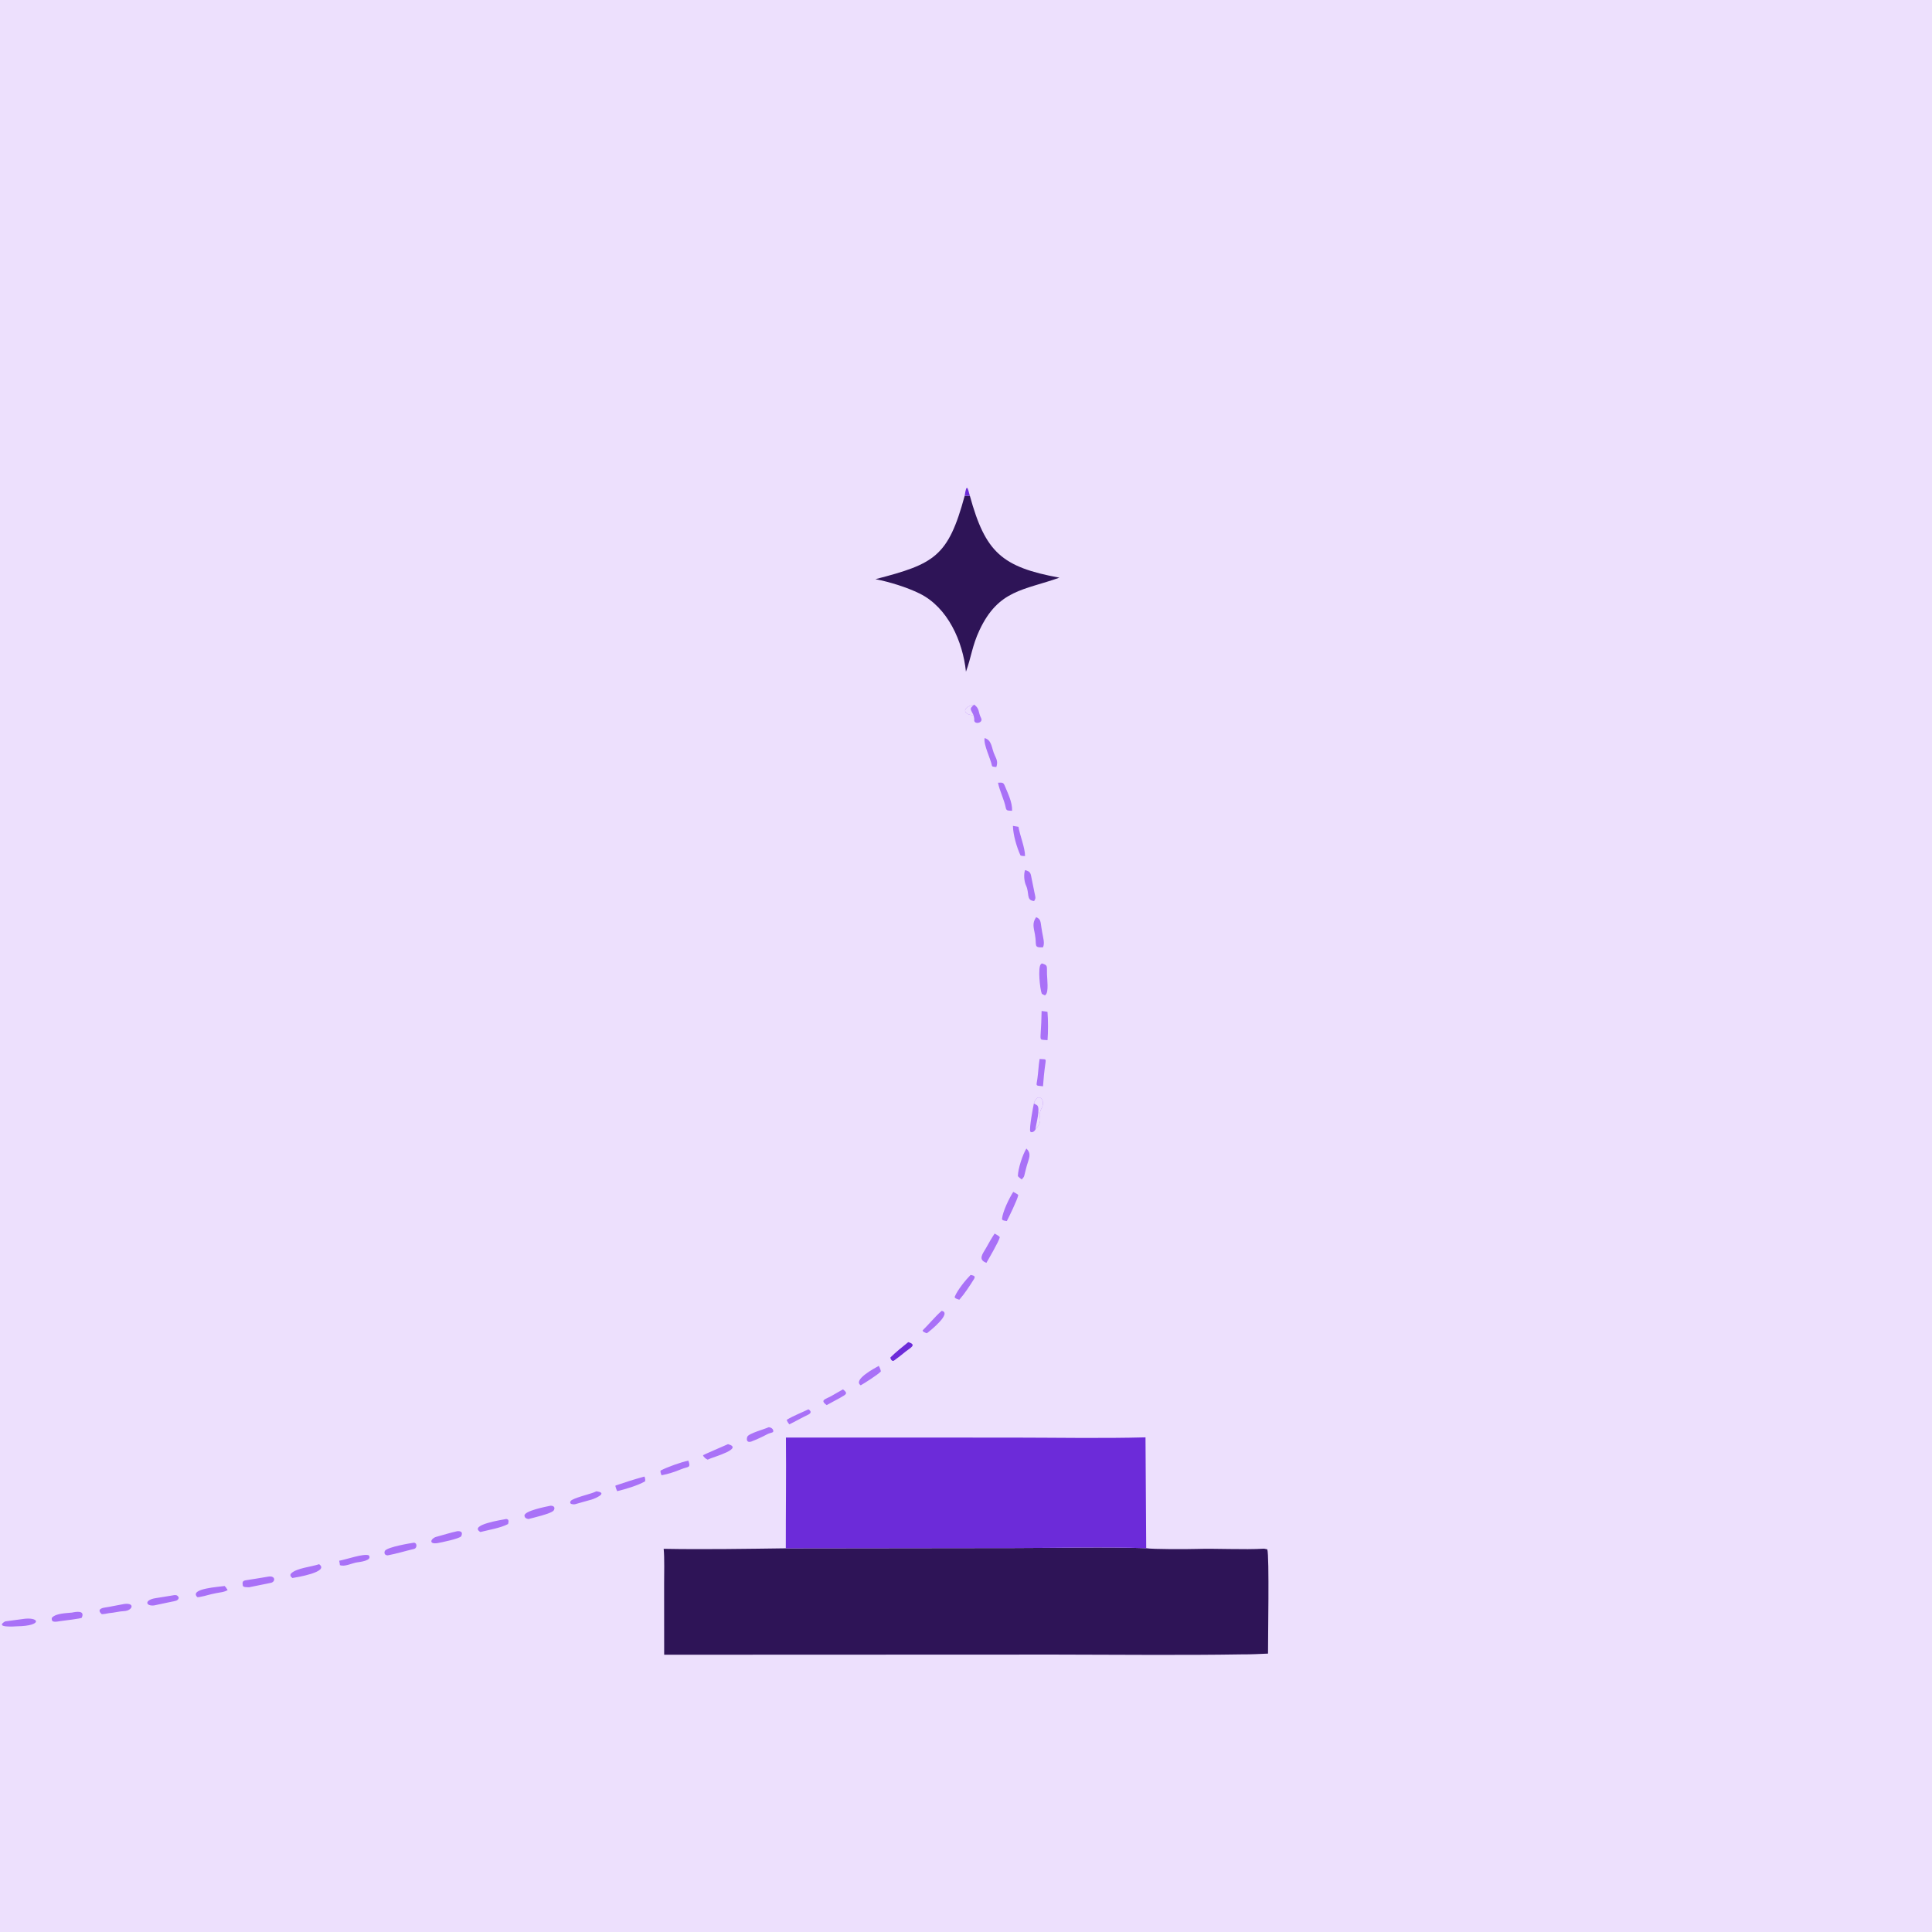
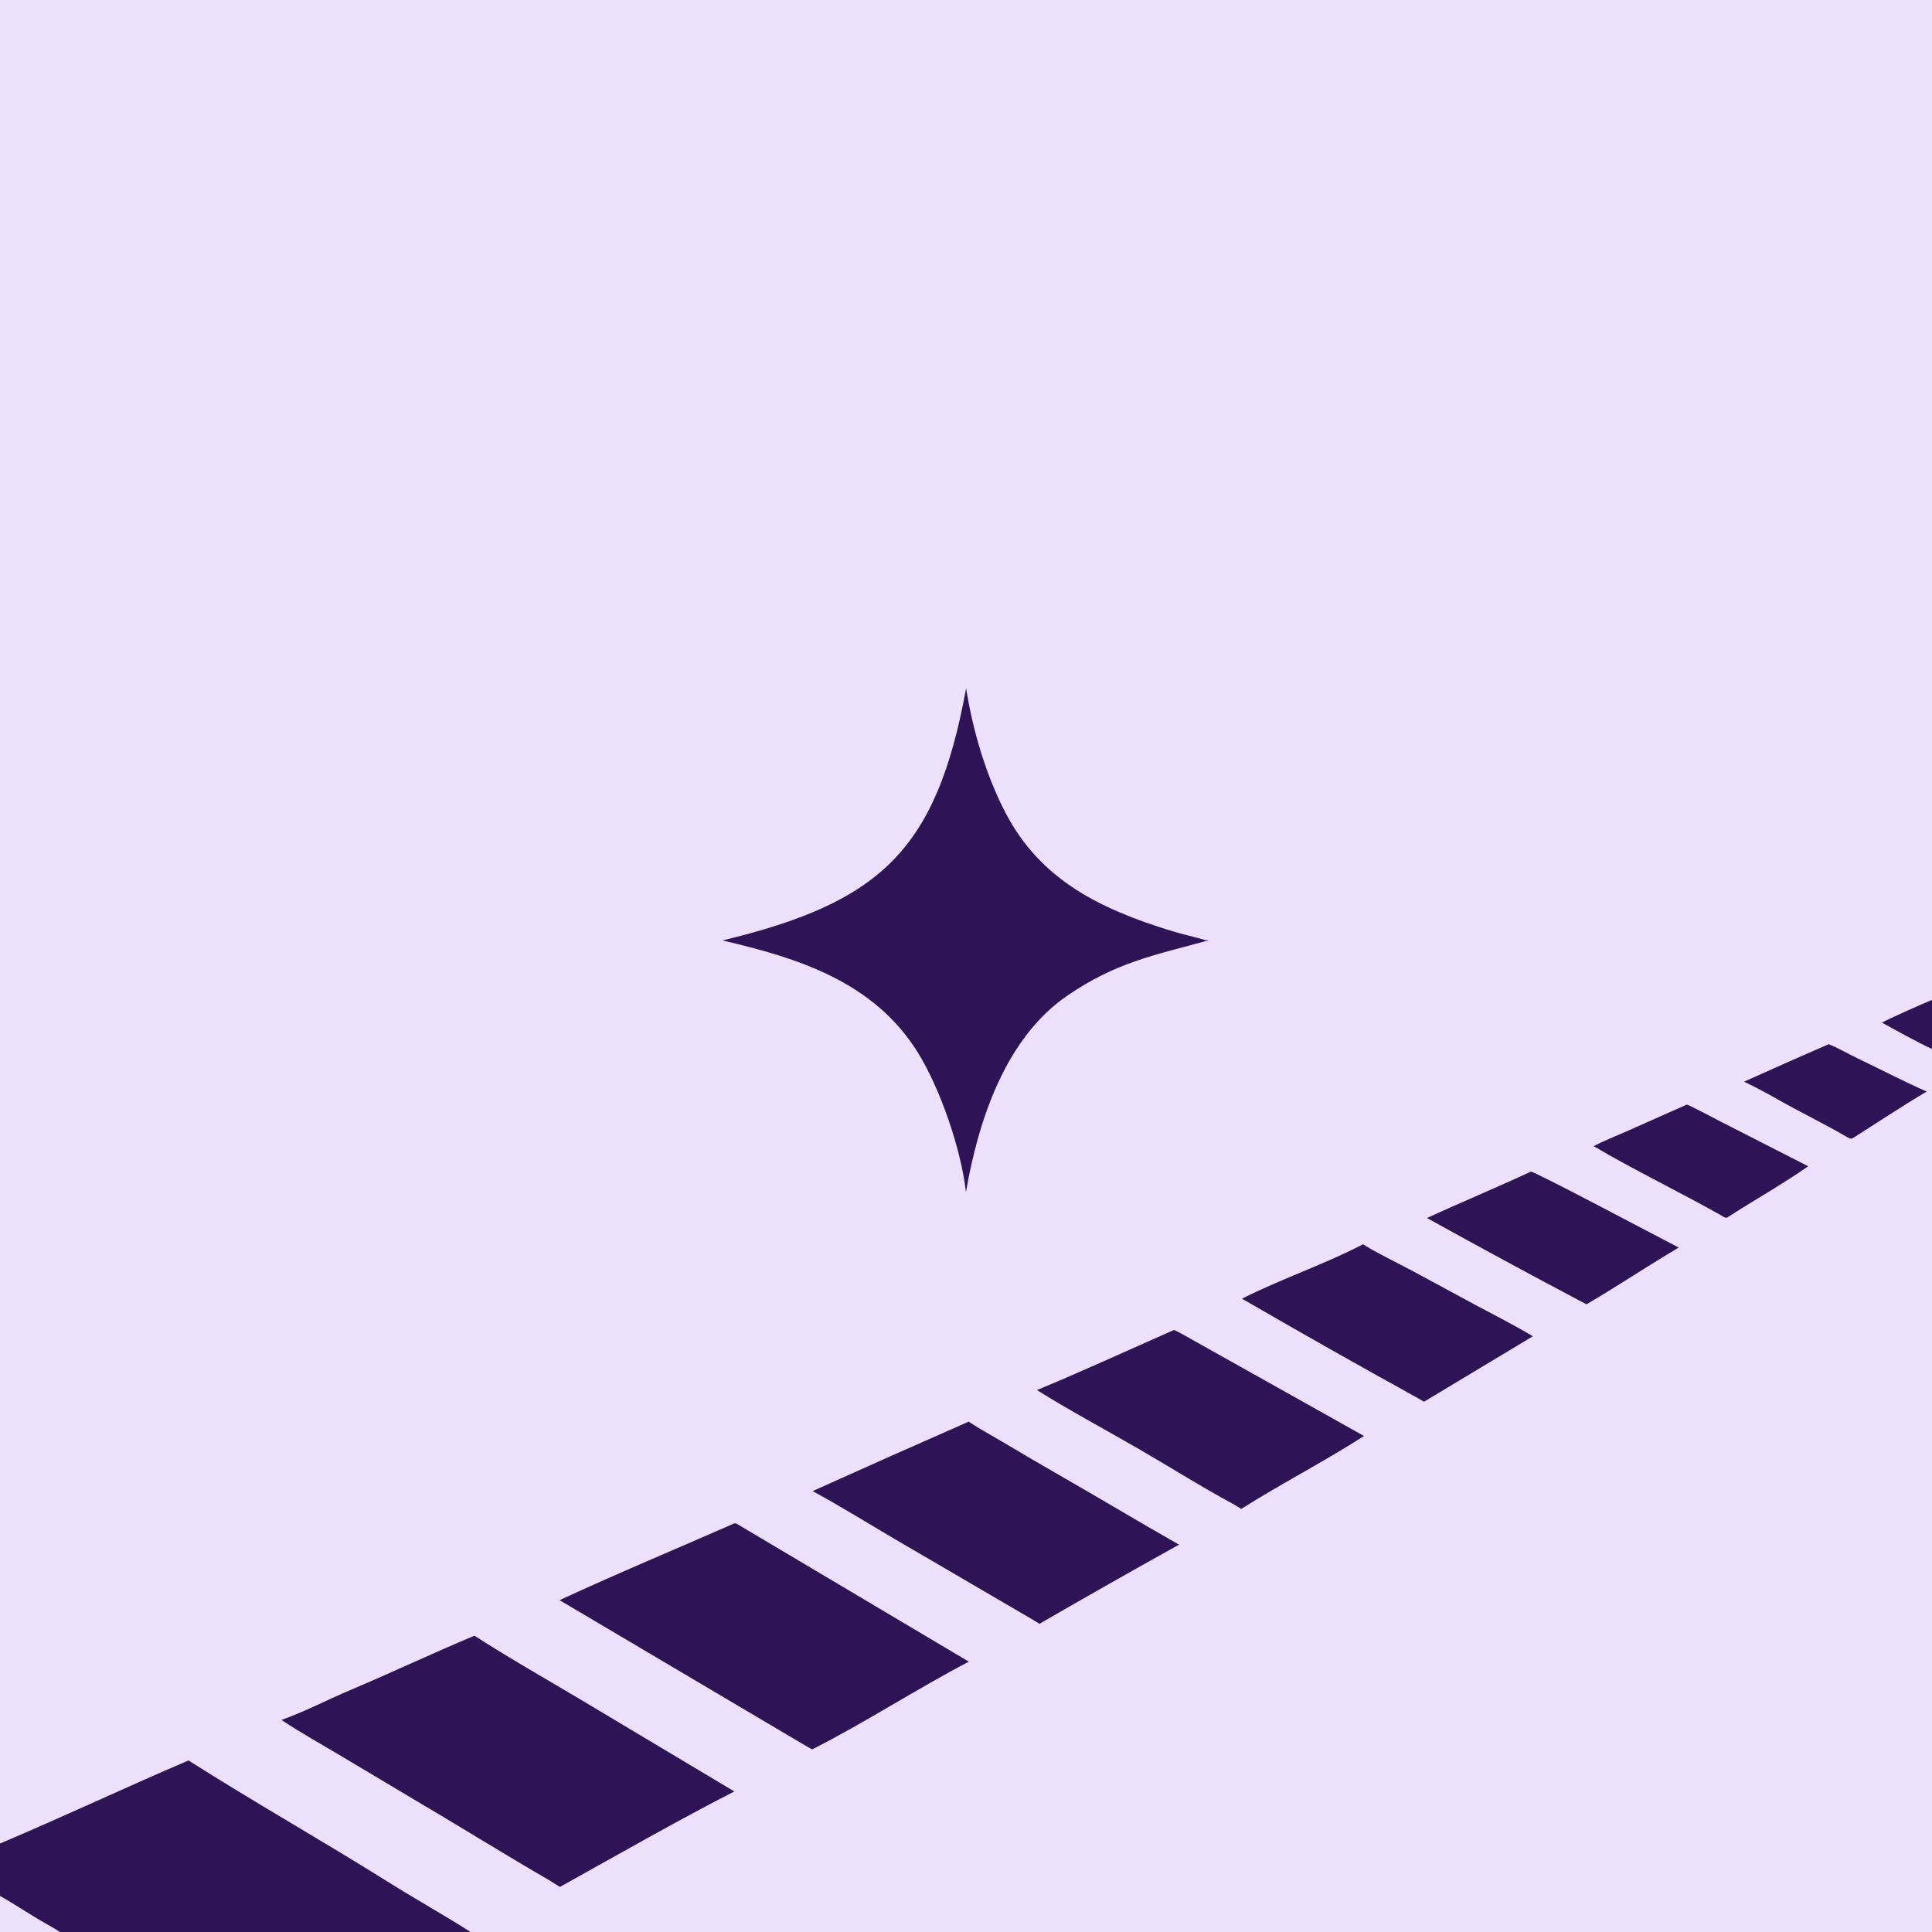
<svg xmlns="http://www.w3.org/2000/svg" version="1.1" style="display: block;" viewBox="0 0 2048 2048" width="1024" height="1024" preserveAspectRatio="none">
-   <path transform="translate(0,0)" fill="#EDE0FD" d="M 0 0 L 2048 0 L 2048 1765.55 L 2048 2048 L 0 2048 L 0 1772.37 L 0 0 z" />
-   <path transform="translate(0,0)" fill="#EDE0FD" d="M 1215.03 1641.18 C 1222.61 1640.39 1230.94 1640.68 1238.63 1640.74 C 1274.13 1641.04 1309.7 1640.51 1345.19 1640.95 C 1344.76 1667.28 1343.8 1701.68 1345.21 1727.58 C 1412.1 1728.28 1478.97 1730.26 1545.79 1733.52 C 1580.96 1735.43 1615.52 1738.15 1650.61 1740.45 C 1701.56 1743.79 1753.74 1744.8 1804.61 1748.5 C 1861.19 1753.13 1917.79 1757.39 1974.41 1761.29 C 1986.09 1762.17 2039.29 1766.78 2048 1765.55 L 2048 2048 L 0 2048 L 0 1772.37 C 26.964 1771.1 54.004 1767.26 80.865 1764.22 C 109.211 1760.97 137.622 1758.31 166.078 1756.24 C 248.568 1749.52 331.146 1743.91 413.788 1739.42 C 424.84 1738.74 435.808 1737.48 446.822 1736.72 C 531.83 1730.91 617.888 1728.21 703.123 1727.9 C 702.961 1707.16 703.947 1663.45 702.04 1644.74 L 701.912 1643.6 L 703.515 1641.81 C 745.062 1642.6 791.314 1641.84 832.987 1641.29 L 1074.99 1641 C 1119.05 1641 1171.7 1639.62 1215.03 1641.18 z" />
-   <path transform="translate(0,0)" fill="#2E1457" d="M 832.987 1641.29 L 1074.99 1641 C 1119.05 1641 1171.7 1639.62 1215.03 1641.18 C 1222.11 1642.37 1258.42 1642.25 1267.71 1641.96 C 1289.93 1641.26 1318.39 1642.95 1339.98 1641.66 L 1343.38 1642.37 C 1345.69 1649.24 1344.03 1738.03 1344.15 1752.89 C 1335.56 1753.22 1326 1753.8 1317.48 1753.69 C 1251.73 1754.78 1183.78 1753.97 1117.89 1753.92 L 704.049 1754.08 L 703.994 1679.32 C 703.984 1669.63 704.504 1650.93 703.515 1641.81 C 745.062 1642.6 791.314 1641.84 832.987 1641.29 z" />
-   <path transform="translate(0,0)" fill="#6C2BD9" d="M 833.116 1523.87 L 1072.95 1523.91 C 1118.89 1523.95 1168.63 1524.87 1214.28 1523.66 L 1215.03 1641.18 C 1171.7 1639.62 1119.05 1641 1074.99 1641 L 832.987 1641.29 C 832.936 1602.35 833.487 1562.72 833.116 1523.87 z" />
-   <path transform="translate(0,0)" fill="#2E1457" d="M 1028.09 525.553 C 1044.48 585.282 1061.86 601.142 1123.05 612.36 C 1085.06 625.847 1058.5 625.084 1038.35 667.874 C 1030.48 684.596 1029.61 696.673 1023.95 711.995 C 1020.65 680.025 1004.77 643.803 974.656 629.081 C 961.04 622.424 942.888 616.814 928.011 613.943 C 990.624 597.737 1005.1 590.067 1022.6 525.565 C 1024.73 525.491 1025.95 525.786 1028.09 525.553 z" />
-   <path transform="translate(0,0)" fill="#A971F7" d="M 1095.96 1169.71 C 1099.66 1157.24 1109.07 1165.42 1104.26 1174.46 C 1098.13 1185.98 1107.93 1185.24 1097.6 1197.35 C 1095.75 1200.71 1092.66 1200.64 1092.13 1199.39 C 1090.79 1196.25 1095.27 1172.6 1095.96 1169.71 z" />
-   <path transform="translate(0,0)" fill="#EDE0FD" d="M 1095.96 1169.71 C 1099.66 1157.24 1109.07 1165.42 1104.26 1174.46 C 1098.13 1185.98 1107.93 1185.24 1097.6 1197.35 C 1098.15 1191.67 1103.43 1173.92 1099.1 1171.46 L 1095.96 1169.71 z" />
-   <path transform="translate(0,0)" fill="#A971F7" d="M 1054.34 1307.63 C 1055.66 1308.43 1060.03 1310.58 1059.77 1311.74 C 1058.77 1316.18 1047.67 1335.08 1045.64 1338.65 C 1036.17 1335.21 1041.9 1328.91 1045.21 1323 C 1048.17 1317.71 1050.96 1312.69 1054.34 1307.63 z" />
-   <path transform="translate(0,0)" fill="#A971F7" d="M 284.255 1671.31 C 292.277 1669.86 292.229 1676.93 287.014 1677.9 C 279.455 1679.31 271.562 1681.18 264.019 1682.58 C 262.674 1682.46 257.773 1682.8 257.4 1680.87 C 256.737 1677.18 257.043 1675.62 260.959 1675.08 C 268.757 1674 276.499 1672.53 284.255 1671.31 z" />
-   <path transform="translate(0,0)" fill="#A971F7" d="M 438.641 1635.32 C 442.632 1635.47 442.014 1641.21 439.049 1641.9 C 429.7 1644.08 420.397 1647 410.958 1648.75 C 406.706 1648.68 407.247 1644.75 408.291 1643.62 C 411.891 1639.73 434.281 1635.96 438.641 1635.32 z" />
-   <path transform="translate(0,0)" fill="#A971F7" d="M 1104.36 1021.25 C 1111.18 1023.22 1109.55 1024.05 1109.86 1032.81 C 1110.04 1038.01 1111.68 1051.26 1108.63 1054.22 L 1107.7 1055.16 C 1107.23 1054.93 1104.52 1053.77 1104.31 1053.3 C 1102.4 1048.79 1099.94 1024.95 1103.42 1022.07 L 1104.36 1021.25 z" />
-   <path transform="translate(0,0)" fill="#A971F7" d="M 1098.33 972.253 C 1103.31 974.113 1103.01 977.279 1103.9 983.012 L 1104.81 988.52 C 1105.69 993.864 1107.78 1000.03 1105.54 1004.22 C 1095.27 1004.66 1099.26 1002.24 1097.07 990.497 C 1095.59 982.575 1094.1 978.597 1098.33 972.253 z" />
-   <path transform="translate(0,0)" fill="#A971F7" d="M 583.664 1596.11 C 587.924 1596.14 588.384 1598.67 587.045 1600.99 C 585.021 1604.5 563.817 1609.21 560.223 1610.23 C 558.042 1609.83 556.429 1609.27 555.98 1606.91 C 554.965 1601.58 579.679 1596.94 583.664 1596.11 z" />
-   <path transform="translate(0,0)" fill="#A971F7" d="M 76.398 1709.4 C 80.762 1708.45 90.421 1706.82 86.626 1714.88 C 86.203 1715.78 67.053 1718.01 64.887 1718.32 C 62.177 1718.53 58.874 1719.74 56.187 1718.71 C 54.843 1718.23 54.37 1715.54 55.248 1714.63 C 59.712 1710 70.657 1710.07 76.398 1709.4 z" />
-   <path transform="translate(0,0)" fill="#A971F7" d="M 1074.08 1263.44 C 1075.43 1264.24 1079.55 1266.07 1079.37 1267.03 C 1078.43 1271.9 1069.13 1290.9 1067.27 1294.4 C 1066.03 1294.2 1061.98 1293.9 1062.17 1291.98 C 1063 1283.93 1069.93 1269.89 1074.08 1263.44 z" />
-   <path transform="translate(0,0)" fill="#A971F7" d="M 484.654 1623.14 C 489.305 1622.76 490.622 1624.67 488.956 1628.39 C 487.789 1630.99 466.76 1635.25 464.106 1635.7 C 453.769 1637.46 456.683 1630.65 462.5 1629.11 C 469.846 1627.16 477.227 1624.72 484.654 1623.14 z" />
-   <path transform="translate(0,0)" fill="#A971F7" d="M 338.268 1658.13 C 349.865 1666.46 313.262 1672.23 309.998 1672.75 C 308.094 1671.43 306.984 1669.53 308.715 1667.82 C 314.351 1662.24 330.191 1660.89 338.268 1658.13 z" />
-   <path transform="translate(0,0)" fill="#A971F7" d="M 23.349 1716.35 C 41.788 1713.2 46.072 1723.54 18.246 1723.93 C 15.86 1724.09 -6.428 1725.75 5.461 1718.73 C 5.447 1718.73 21.771 1716.59 23.349 1716.35 z" />
-   <path transform="translate(0,0)" fill="#A971F7" d="M 131.698 1700.28 C 143.718 1698.78 140.349 1707.48 131.514 1707.84 C 126.38 1708.05 120.968 1709.61 115.77 1709.97 C 114.248 1710.24 108.24 1711.51 107.555 1710.85 C 102.692 1706.17 107.721 1704.58 110.977 1704.1 C 118.437 1702.98 124.839 1701.41 131.698 1700.28 z" />
-   <path transform="translate(0,0)" fill="#A971F7" d="M 536.603 1610.2 C 540.983 1610.53 538.177 1615.75 538.649 1615.5 C 530.821 1619.7 517.957 1621.77 509.196 1624.01 C 496.47 1616.3 532.947 1610.97 536.603 1610.2 z" />
-   <path transform="translate(0,0)" fill="#A971F7" d="M 1086.63 922.306 C 1092.9 924.036 1092.39 925.735 1093.82 932.515 L 1096.76 947.018 C 1097.65 951.399 1098.24 951.744 1096.25 955.164 C 1087.41 954.333 1091.56 946.998 1087.62 938.625 C 1085.68 934.512 1084.94 926.793 1086.63 922.306 z" />
-   <path transform="translate(0,0)" fill="#A971F7" d="M 181.975 1691.37 C 185.251 1690.73 188.262 1690.07 189.515 1693.74 C 188.918 1697.15 184.828 1697.21 181.999 1697.88 L 177.478 1698.82 C 172.738 1699.79 168.004 1700.88 163.306 1701.82 C 154.271 1702.81 152.735 1695.99 165.006 1694.11 L 181.975 1691.37 z" />
-   <path transform="translate(0,0)" fill="#A971F7" d="M 1104.15 1071.71 C 1104.93 1071.83 1110.36 1072.32 1110.39 1072.71 C 1111.1 1081.09 1111.15 1094.61 1110.41 1102.64 C 1103.16 1101.82 1102.62 1103.56 1103.12 1096.01 C 1103.66 1087.93 1104.04 1079.82 1104.15 1071.71 z" />
-   <path transform="translate(0,0)" fill="#A971F7" d="M 729.673 1548.31 C 732.699 1556.47 729.386 1554.43 722.198 1557.4 C 715.337 1560.23 708.599 1562.48 701.295 1563.84 C 700.928 1562.94 699.341 1559.33 700.562 1558.7 C 707.92 1554.88 721.843 1550.01 729.673 1548.31 z" />
-   <path transform="translate(0,0)" fill="#A971F7" d="M 683.057 1565.21 C 684.064 1566.48 684.233 1570.06 683.641 1570.39 C 675.509 1574.91 663.095 1578.55 654.213 1580.71 C 654.103 1580.43 651.691 1574.99 652.527 1574.71 C 662.442 1571.3 672.881 1568 683.057 1565.21 z" />
-   <path transform="translate(0,0)" fill="#A971F7" d="M 771.73 1530.85 C 788.436 1535.38 757.274 1544.24 753.394 1545.92 L 750.218 1547.29 C 748.353 1546.72 745.508 1544.24 745.24 1542.56 C 745.386 1542.28 769.288 1531.92 771.73 1530.85 z" />
-   <path transform="translate(0,0)" fill="#A971F7" d="M 238.201 1681.23 C 239.803 1682.62 240.261 1683.64 241.437 1685.45 C 237.818 1687.81 233.348 1687.91 228.976 1688.84 L 224.475 1689.79 C 222.164 1690.3 209.962 1693.89 209.024 1692.9 C 200.393 1683.84 232.803 1682.12 238.201 1681.23 z" />
-   <path transform="translate(0,0)" fill="#A971F7" d="M 1088.01 1217.51 C 1093.97 1223.33 1090.53 1227.98 1088.36 1236.02 L 1086.7 1242.43 C 1085.53 1246.76 1086.27 1246.88 1083.07 1250.28 C 1082.29 1249.65 1078.96 1247.36 1078.99 1246.42 C 1079.24 1238.53 1084.06 1223.87 1088.01 1217.51 z" />
-   <path transform="translate(0,0)" fill="#A971F7" d="M 1073.74 875.466 C 1075.71 875.791 1077.67 876.115 1079.63 876.44 C 1081.16 886.013 1086.53 898.177 1086.6 907.462 C 1085.87 907.42 1082.05 907.492 1081.63 906.545 C 1077.74 897.852 1073.93 884.975 1073.74 875.466 z" />
-   <path transform="translate(0,0)" fill="#A971F7" d="M 1028.88 1351.47 C 1031.37 1352.05 1034.67 1352.34 1032.49 1355.82 C 1027.82 1363.25 1022.72 1371.18 1016.92 1377.76 C 1015.79 1377.41 1011.34 1376.28 1012.07 1374.53 C 1015.08 1367.3 1023.64 1356.75 1028.88 1351.47 z" />
-   <path transform="translate(0,0)" fill="#A971F7" d="M 1057.92 829.708 C 1061.47 829.738 1063.44 828.877 1064.89 832.472 C 1068.29 840.884 1073.16 850.136 1072.87 859.456 C 1069.74 859.168 1066.88 860.024 1066.21 856.526 C 1064.53 847.725 1059.59 838.304 1057.92 829.708 z" />
-   <path transform="translate(0,0)" fill="#A971F7" d="M 814.786 1512.92 C 817.752 1513.01 820.529 1515.38 819.494 1518.01 C 818.305 1518.83 815.476 1519.2 813.567 1520.22 C 807.958 1523.23 802.165 1525.89 796.223 1528.18 C 791.288 1529.55 791.193 1525.68 792.199 1522.98 C 793.51 1519.46 810.931 1514.86 814.786 1512.92 z" />
-   <path transform="translate(0,0)" fill="#A971F7" d="M 632.23 1580.84 L 633.243 1581.01 C 644.637 1582.81 630.201 1588.75 626.976 1589.65 L 625.021 1590.18 L 609.386 1594.6 C 605.982 1594.87 603.116 1593.97 605.017 1591.07 C 606.911 1588.19 625.689 1583.65 629.515 1582 L 632.23 1580.84 z" />
-   <path transform="translate(0,0)" fill="#A971F7" d="M 359.595 1654.43 C 366.451 1653.28 385.791 1646.43 390.97 1648.75 C 395.162 1654.28 381.175 1655.8 378.531 1656.18 C 372.811 1657 365.192 1661.33 360.074 1658.98 C 359.931 1657.42 359.801 1655.99 359.595 1654.43 z" />
-   <path transform="translate(0,0)" fill="#A971F7" d="M 1102.03 1122.55 C 1108.76 1123.25 1109.01 1121.49 1108.07 1127.98 C 1106.97 1135.58 1106.15 1143.85 1105.63 1151.51 C 1097.25 1150.61 1098.51 1151.69 1099.67 1143.49 C 1100.65 1136.56 1100.86 1129.54 1102.03 1122.55 z" />
-   <path transform="translate(0,0)" fill="#A971F7" d="M 931.478 1447.91 L 931.775 1448.35 C 932.509 1449.45 934.144 1453.44 933.558 1454.03 C 929.912 1457.66 916.229 1466.34 912.413 1468.48 C 903.672 1462.71 927.182 1450.32 931.478 1447.91 z" />
-   <path transform="translate(0,0)" fill="#A971F7" d="M 998.19 1389.55 C 1009.62 1391.73 985.867 1410.92 982.506 1413.29 C 981.64 1413.1 976.875 1411.38 978.319 1409.96 C 984.891 1403.54 991.255 1395.65 998.19 1389.55 z" />
-   <path transform="translate(0,0)" fill="#A971F7" d="M 1031.92 757.987 C 1020.96 758.123 1019.78 749.918 1030.84 747.418 L 1032.61 746.926 C 1038.67 751.169 1036.78 755.049 1039.94 761.035 C 1042.93 766.699 1031.6 768.688 1032.77 762.528 C 1032.86 762.026 1032.09 758.726 1031.92 757.987 z" />
-   <path transform="translate(0,0)" fill="#EDE0FD" d="M 1031.92 757.987 C 1020.96 758.123 1019.78 749.918 1030.84 747.418 L 1032.61 746.926 C 1027.19 751.676 1028.81 751.486 1031.92 757.987 z" />
-   <path transform="translate(0,0)" fill="#A971F7" d="M 1043.66 782.421 C 1051.72 784.352 1051.03 793.638 1054.54 800.734 C 1056.85 805.416 1057.79 808.231 1056.16 813.036 C 1055.61 813 1051.77 812.986 1051.55 811.875 C 1049.99 803.877 1042.61 789.975 1043.66 782.421 z" />
-   <path transform="translate(0,0)" fill="#6C2BD9" d="M 962.781 1422.72 C 972.396 1425.52 964.895 1428.77 960.224 1432.55 C 956.233 1435.79 952.041 1439.16 947.889 1442.13 C 945.096 1444.13 943.599 1439.22 943.848 1438.97 C 949.411 1433.44 956.579 1427.73 962.781 1422.72 z" />
-   <path transform="translate(0,0)" fill="#A971F7" d="M 893.589 1472.79 C 899.26 1477.11 897 1478.09 890.995 1481.5 C 886.165 1484.24 881.194 1486.74 876.337 1489.47 C 868.241 1483.79 875.927 1483.06 881.394 1479.76 C 885.369 1477.36 889.57 1475.15 893.589 1472.79 z" />
-   <path transform="translate(0,0)" fill="#A971F7" d="M 856.982 1493.94 C 860.104 1495.76 860.074 1498.02 856.741 1499.59 C 849.882 1502.83 843.533 1506.59 836.665 1509.9 C 836.5 1509.65 833.274 1505.5 834.225 1504.92 C 841.252 1500.63 849.51 1497.57 856.982 1493.94 z" />
-   <path transform="translate(0,0)" fill="#EDE0FD" d="M 398.379 1642.96 C 403.113 1643.68 405.947 1648.93 399.996 1651.51 C 394.985 1650.61 391.34 1647.78 397.008 1644.02 L 398.379 1642.96 z" />
-   <path transform="translate(0,0)" fill="#EDE0FD" d="M 238.201 1681.23 C 255.598 1673.04 247.56 1683.91 241.437 1685.45 C 240.261 1683.64 239.803 1682.62 238.201 1681.23 z" />
-   <path transform="translate(0,0)" fill="#6C2BD9" d="M 1022.6 525.565 C 1024.63 511.724 1025.89 517.345 1028.09 525.553 C 1025.95 525.786 1024.73 525.491 1022.6 525.565 z" />
-   <path transform="translate(0,0)" fill="#EDE0FD" d="M 360.074 1658.98 C 358.99 1658.79 357.398 1658.85 356.573 1657.99 C 356.604 1657.91 357.473 1656.54 357.622 1656.32 L 357.548 1656.29 C 354.387 1656.83 356.028 1659.54 351.298 1657.9 L 351.058 1657.23 L 350.967 1657.23 C 351.8 1655.43 357.75 1654.87 359.595 1654.43 C 359.801 1655.99 359.931 1657.42 360.074 1658.98 z" />
-   <path transform="translate(0,0)" fill="#EDE0FD" d="M 783.876 1538.09 C 785.192 1537.69 786.606 1538.3 787.22 1539.53 C 787.834 1540.76 787.469 1542.26 786.356 1543.07 C 785.452 1543.72 784.243 1543.79 783.278 1543.22 C 782.312 1542.66 781.772 1541.57 781.901 1540.46 C 782.031 1539.35 782.806 1538.42 783.876 1538.09 z" />
+   <path transform="translate(0,0)" fill="rgb(237,224,253)" d="M 0 0 L 2048 0 L 2048 1059.98 L 2048 1111.98 L 2048 2048 L 498.87 2048 L 63.538 2048 L 0 2048 L 0 2009.73 L 0 1954.21 L 0 0 z" />
+   <path transform="translate(0,0)" fill="rgb(46,20,87)" d="M 0 1954.21 C 67.219 1925.75 132.84 1894.81 199.837 1866.14 C 269.189 1910.3 341.278 1950.95 410.942 1994.66 C 439.957 2012.87 470.06 2029.67 498.87 2048 L 63.538 2048 L 0 2048 L 0 2009.73 L 0 1954.21 z" />
+   <path transform="translate(0,0)" fill="rgb(237,224,253)" d="M 0 2009.73 C 16.639 2019.16 32.828 2030.3 49.611 2039.63 C 54.097 2042.12 59.292 2045.2 63.538 2048 L 0 2048 L 0 2009.73 z" />
+   <path transform="translate(0,0)" fill="rgb(46,20,87)" d="M 2048 1059.98 L 2048 1111.98 C 2033.87 1105.6 2008.93 1091.71 1994.85 1083.96 C 2004.92 1078.81 2037.46 1064.13 2048 1059.98 z" />
+   <path transform="translate(0,0)" fill="rgb(46,20,87)" d="M 1024.1 729.604 C 1031.2 774.197 1045.1 821.821 1066.07 861.936 C 1103.51 933.548 1167.21 963.727 1240.62 986.453 C 1252.99 990.281 1265.83 993.084 1278.37 996.68 L 1278.31 997.554 C 1222.03 1012.9 1182.63 1020.47 1131.72 1055.2 C 1065.75 1100.21 1037.01 1187.8 1023.94 1263.73 C 1019 1218.7 996.579 1153.6 972.788 1115.46 C 926.084 1040.59 846.194 1015.63 765.837 996.912 C 932.192 956.742 992.672 902.542 1024.1 729.604 z" />
+   <path transform="translate(0,0)" fill="rgb(46,20,87)" d="M 502.907 1733.91 C 540.016 1757.79 580.934 1781.03 619.043 1803.76 L 778.422 1899.02 C 718.461 1929.7 652.777 1967.25 593.534 2000.24 L 581.503 1992.72 C 534.025 1965.22 487.576 1936.2 440.445 1908.45 L 359.301 1860.1 C 339.532 1848.37 317.341 1835.82 298.302 1823.23 C 322.767 1814.55 347.319 1801.69 371.288 1791.56 C 415.19 1773.01 459.054 1752.27 502.907 1733.91 z" />
+   <path transform="translate(0,0)" fill="rgb(46,20,87)" d="M 778.415 1614.83 C 780.368 1615 780.045 1614.72 781.39 1615.51 L 1027 1761.42 C 972.217 1790.04 915.794 1826.71 860.852 1854.47 L 848.608 1847.37 L 593.171 1696.25 C 653.706 1668.19 717.184 1641.75 778.415 1614.83 z" />
+   <path transform="translate(0,0)" fill="rgb(46,20,87)" d="M 1026.83 1507.01 C 1036.8 1513.7 1051.19 1521.65 1061.88 1527.97 C 1084.14 1541.22 1106.5 1554.3 1128.97 1567.2 C 1169.38 1590.39 1209.32 1614.43 1249.82 1637.39 C 1200.28 1664.93 1150.98 1692.89 1101.92 1721.27 L 1092.61 1715.68 L 947.547 1630.92 C 919.536 1614.36 889.847 1596.12 861.414 1580.62 C 916.422 1555.8 971.56 1531.26 1026.83 1507.01 z" />
+   <path transform="translate(0,0)" fill="rgb(46,20,87)" d="M 1244.43 1409.84 C 1249.03 1411.56 1261.11 1418.65 1265.83 1421.28 L 1306.53 1444.08 L 1445.9 1522.21 C 1404.34 1548.99 1357.9 1572.84 1315.79 1599.51 L 1307.14 1594.27 C 1274.37 1576.67 1238.47 1554.04 1205.75 1535.15 C 1171.62 1515.46 1132.26 1494.31 1099.19 1473.52 C 1147.24 1453.68 1196.62 1430.89 1244.43 1409.84 z" />
+   <path transform="translate(0,0)" fill="rgb(46,20,87)" d="M 1444.9 1318.96 C 1454.67 1325.7 1484.71 1340.51 1496.39 1346.75 L 1564.17 1383.38 C 1584.11 1394.01 1605.64 1404.93 1624.91 1416.49 L 1509.52 1485.89 L 1503.04 1482.13 C 1440.52 1447.62 1378.35 1412.46 1316.56 1376.65 C 1356.6 1356.32 1405.91 1339.45 1444.9 1318.96 z" />
+   <path transform="translate(0,0)" fill="rgb(46,20,87)" d="M 1622.82 1241.97 C 1626.9 1241.78 1761.62 1313.3 1779.44 1322.4 C 1775.69 1324.94 1771.32 1327.36 1767.4 1329.73 C 1738.68 1347.14 1710.77 1365.69 1681.76 1382.62 L 1673.41 1378.24 C 1619.53 1349.72 1565.94 1320.68 1512.62 1291.12 C 1549.09 1274.38 1586.08 1259.05 1622.82 1241.97 z" />
+   <path transform="translate(0,0)" fill="rgb(46,20,87)" d="M 1788.21 1170.86 C 1792.55 1172.37 1820.05 1186.95 1825.93 1189.94 L 1916.79 1236.29 C 1889.65 1255.29 1858.93 1272.49 1831.01 1290.56 C 1829.18 1291.74 1825.76 1289.06 1824.1 1288.1 C 1779.86 1263.23 1733.02 1240.72 1689.25 1214.93 C 1699.11 1209.79 1713.77 1203.88 1724.44 1199.19 L 1788.21 1170.86 z" />
+   <path transform="translate(0,0)" fill="rgb(46,20,87)" d="M 1938.46 1106.89 C 1945.5 1109.39 1961.16 1118.11 1969.02 1121.86 C 1993.42 1133.48 2017.65 1146.22 2042.4 1157.09 C 2015.81 1172.79 1990.02 1190.04 1963.95 1206.56 C 1961.93 1207.84 1959.34 1205.96 1957.44 1205.07 C 1933.59 1191.06 1908.05 1178.87 1883.98 1165.15 C 1872.65 1158.7 1860.51 1152.22 1848.79 1146.61 C 1878.58 1133.15 1908.47 1119.91 1938.46 1106.89 z" />
+   <path transform="translate(0,0)" fill="rgb(108,43,217)" d="M 1278.37 996.68 C 1279.14 996.703 1280.33 996.21 1280.85 996.996 C 1280.58 997.828 1278.69 997.551 1278.31 997.554 L 1278.37 996.68 z" />
</svg>
